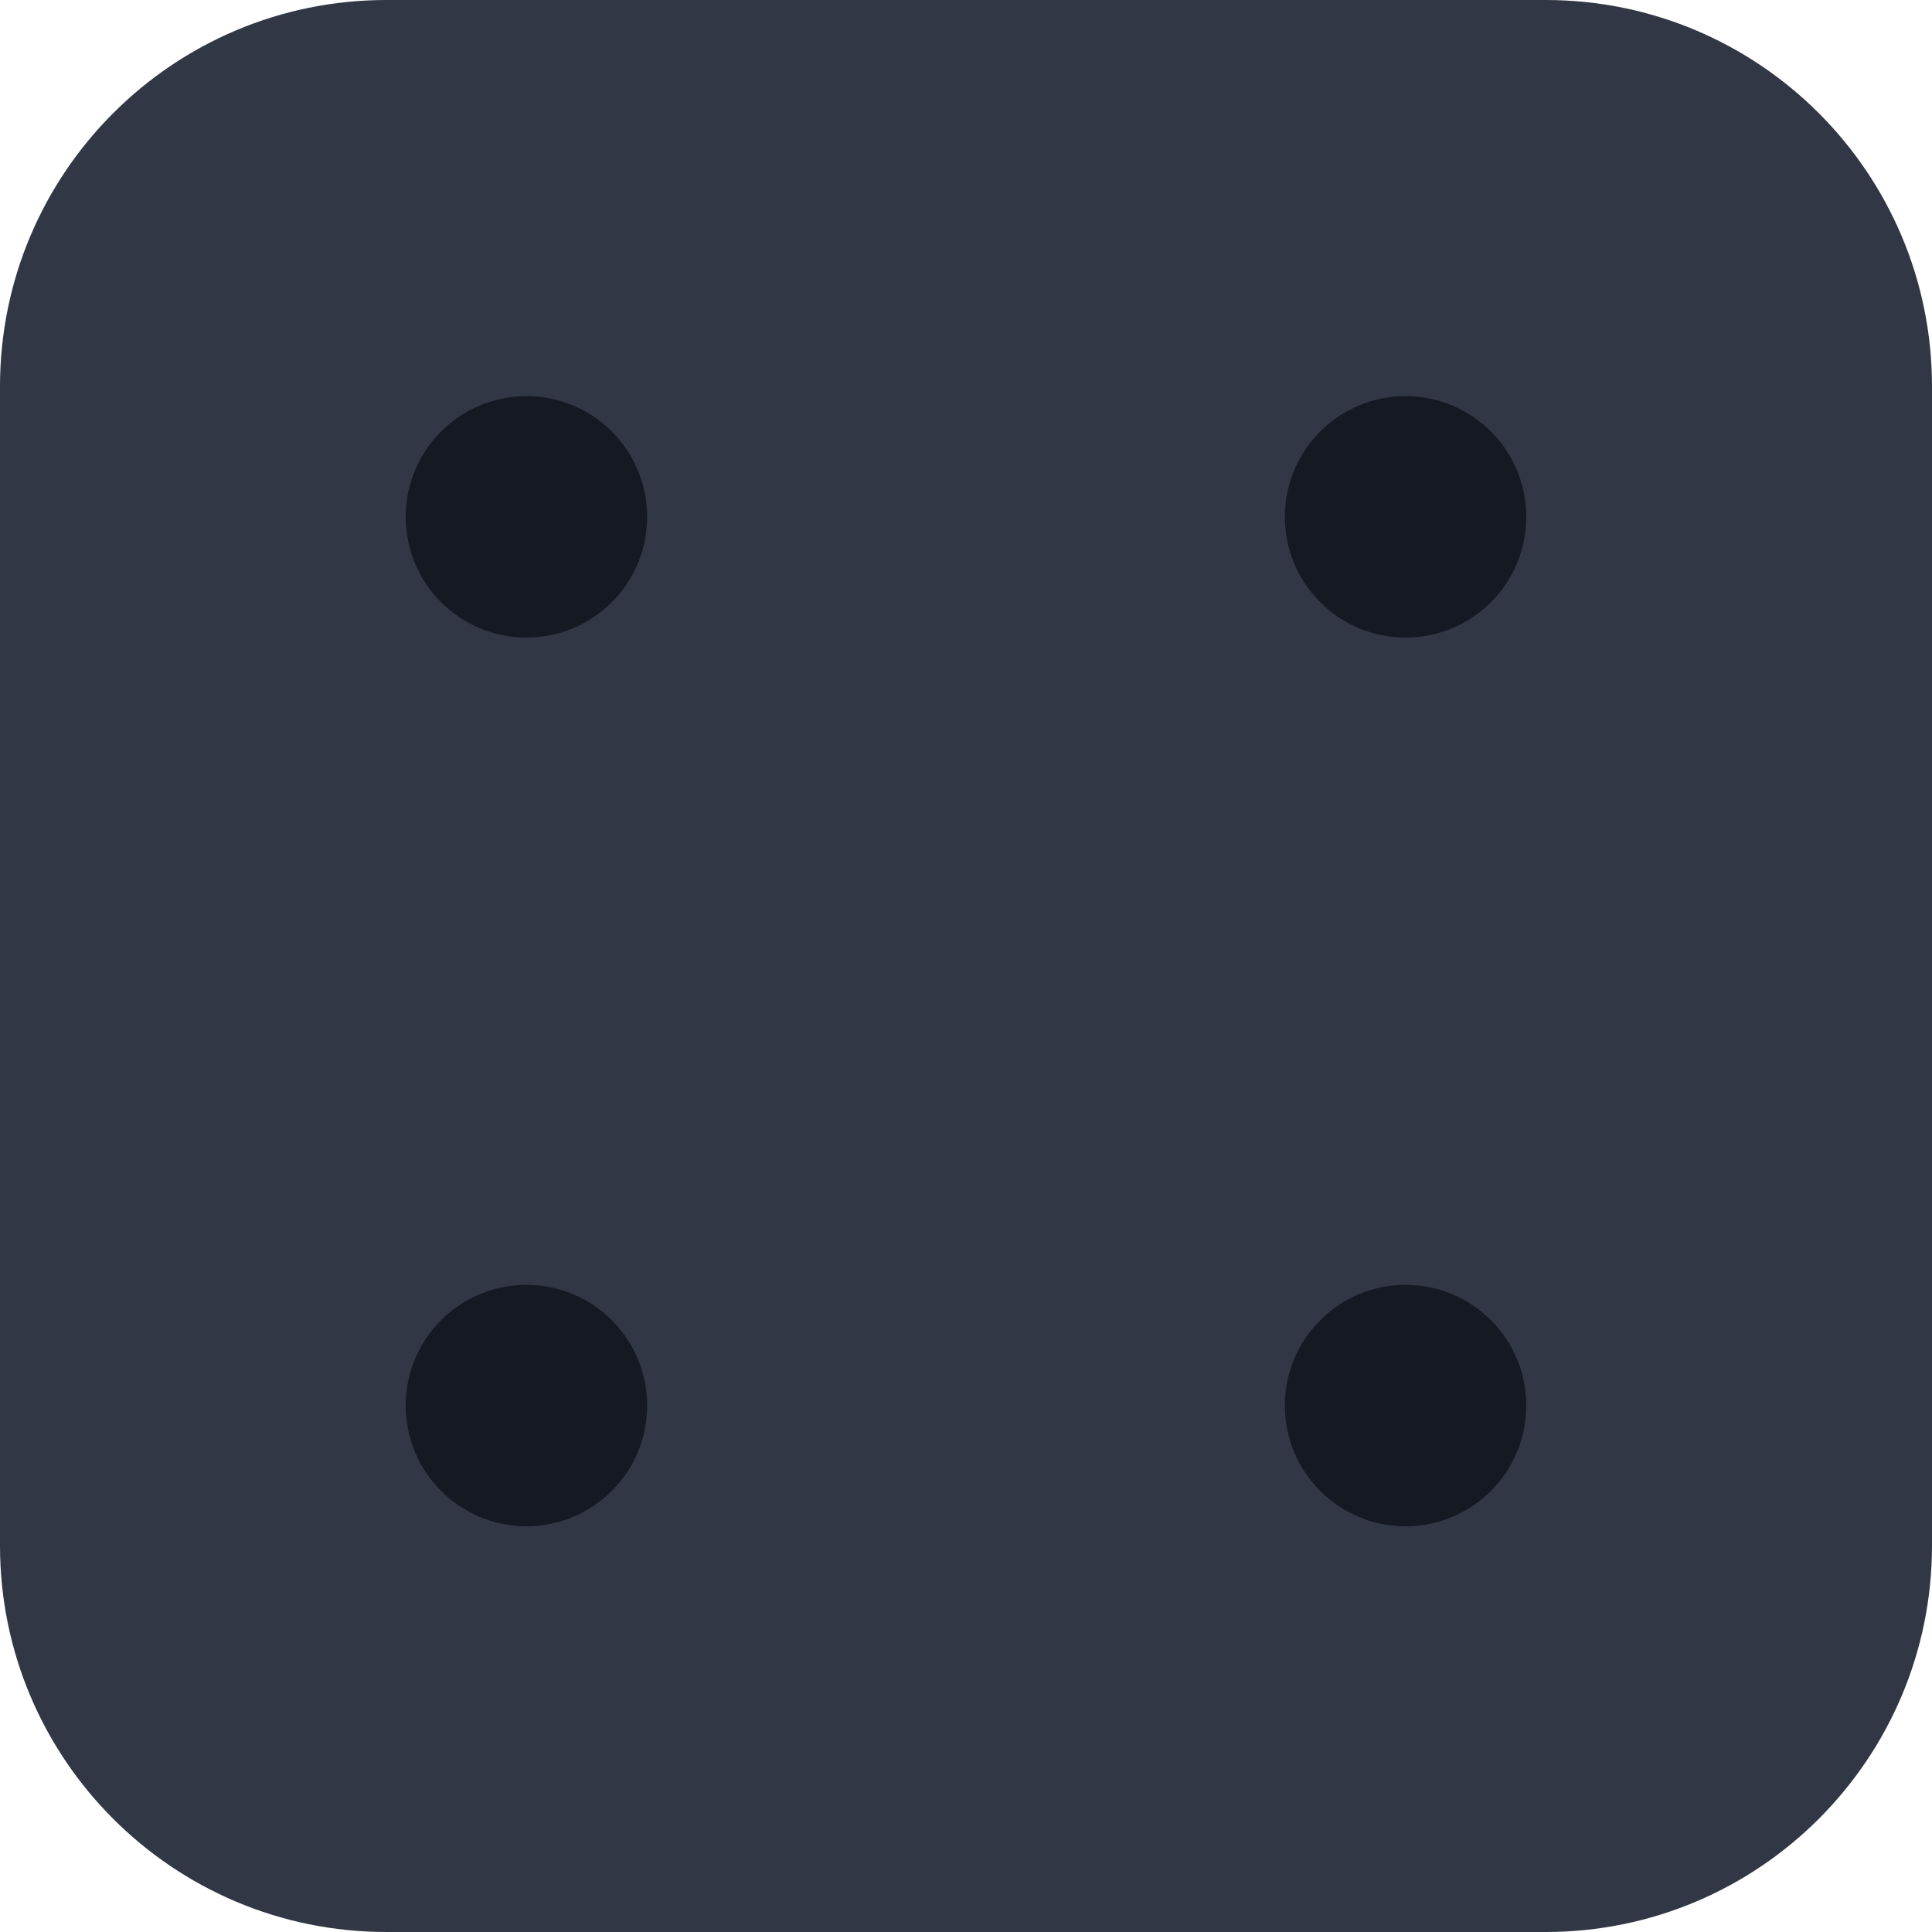
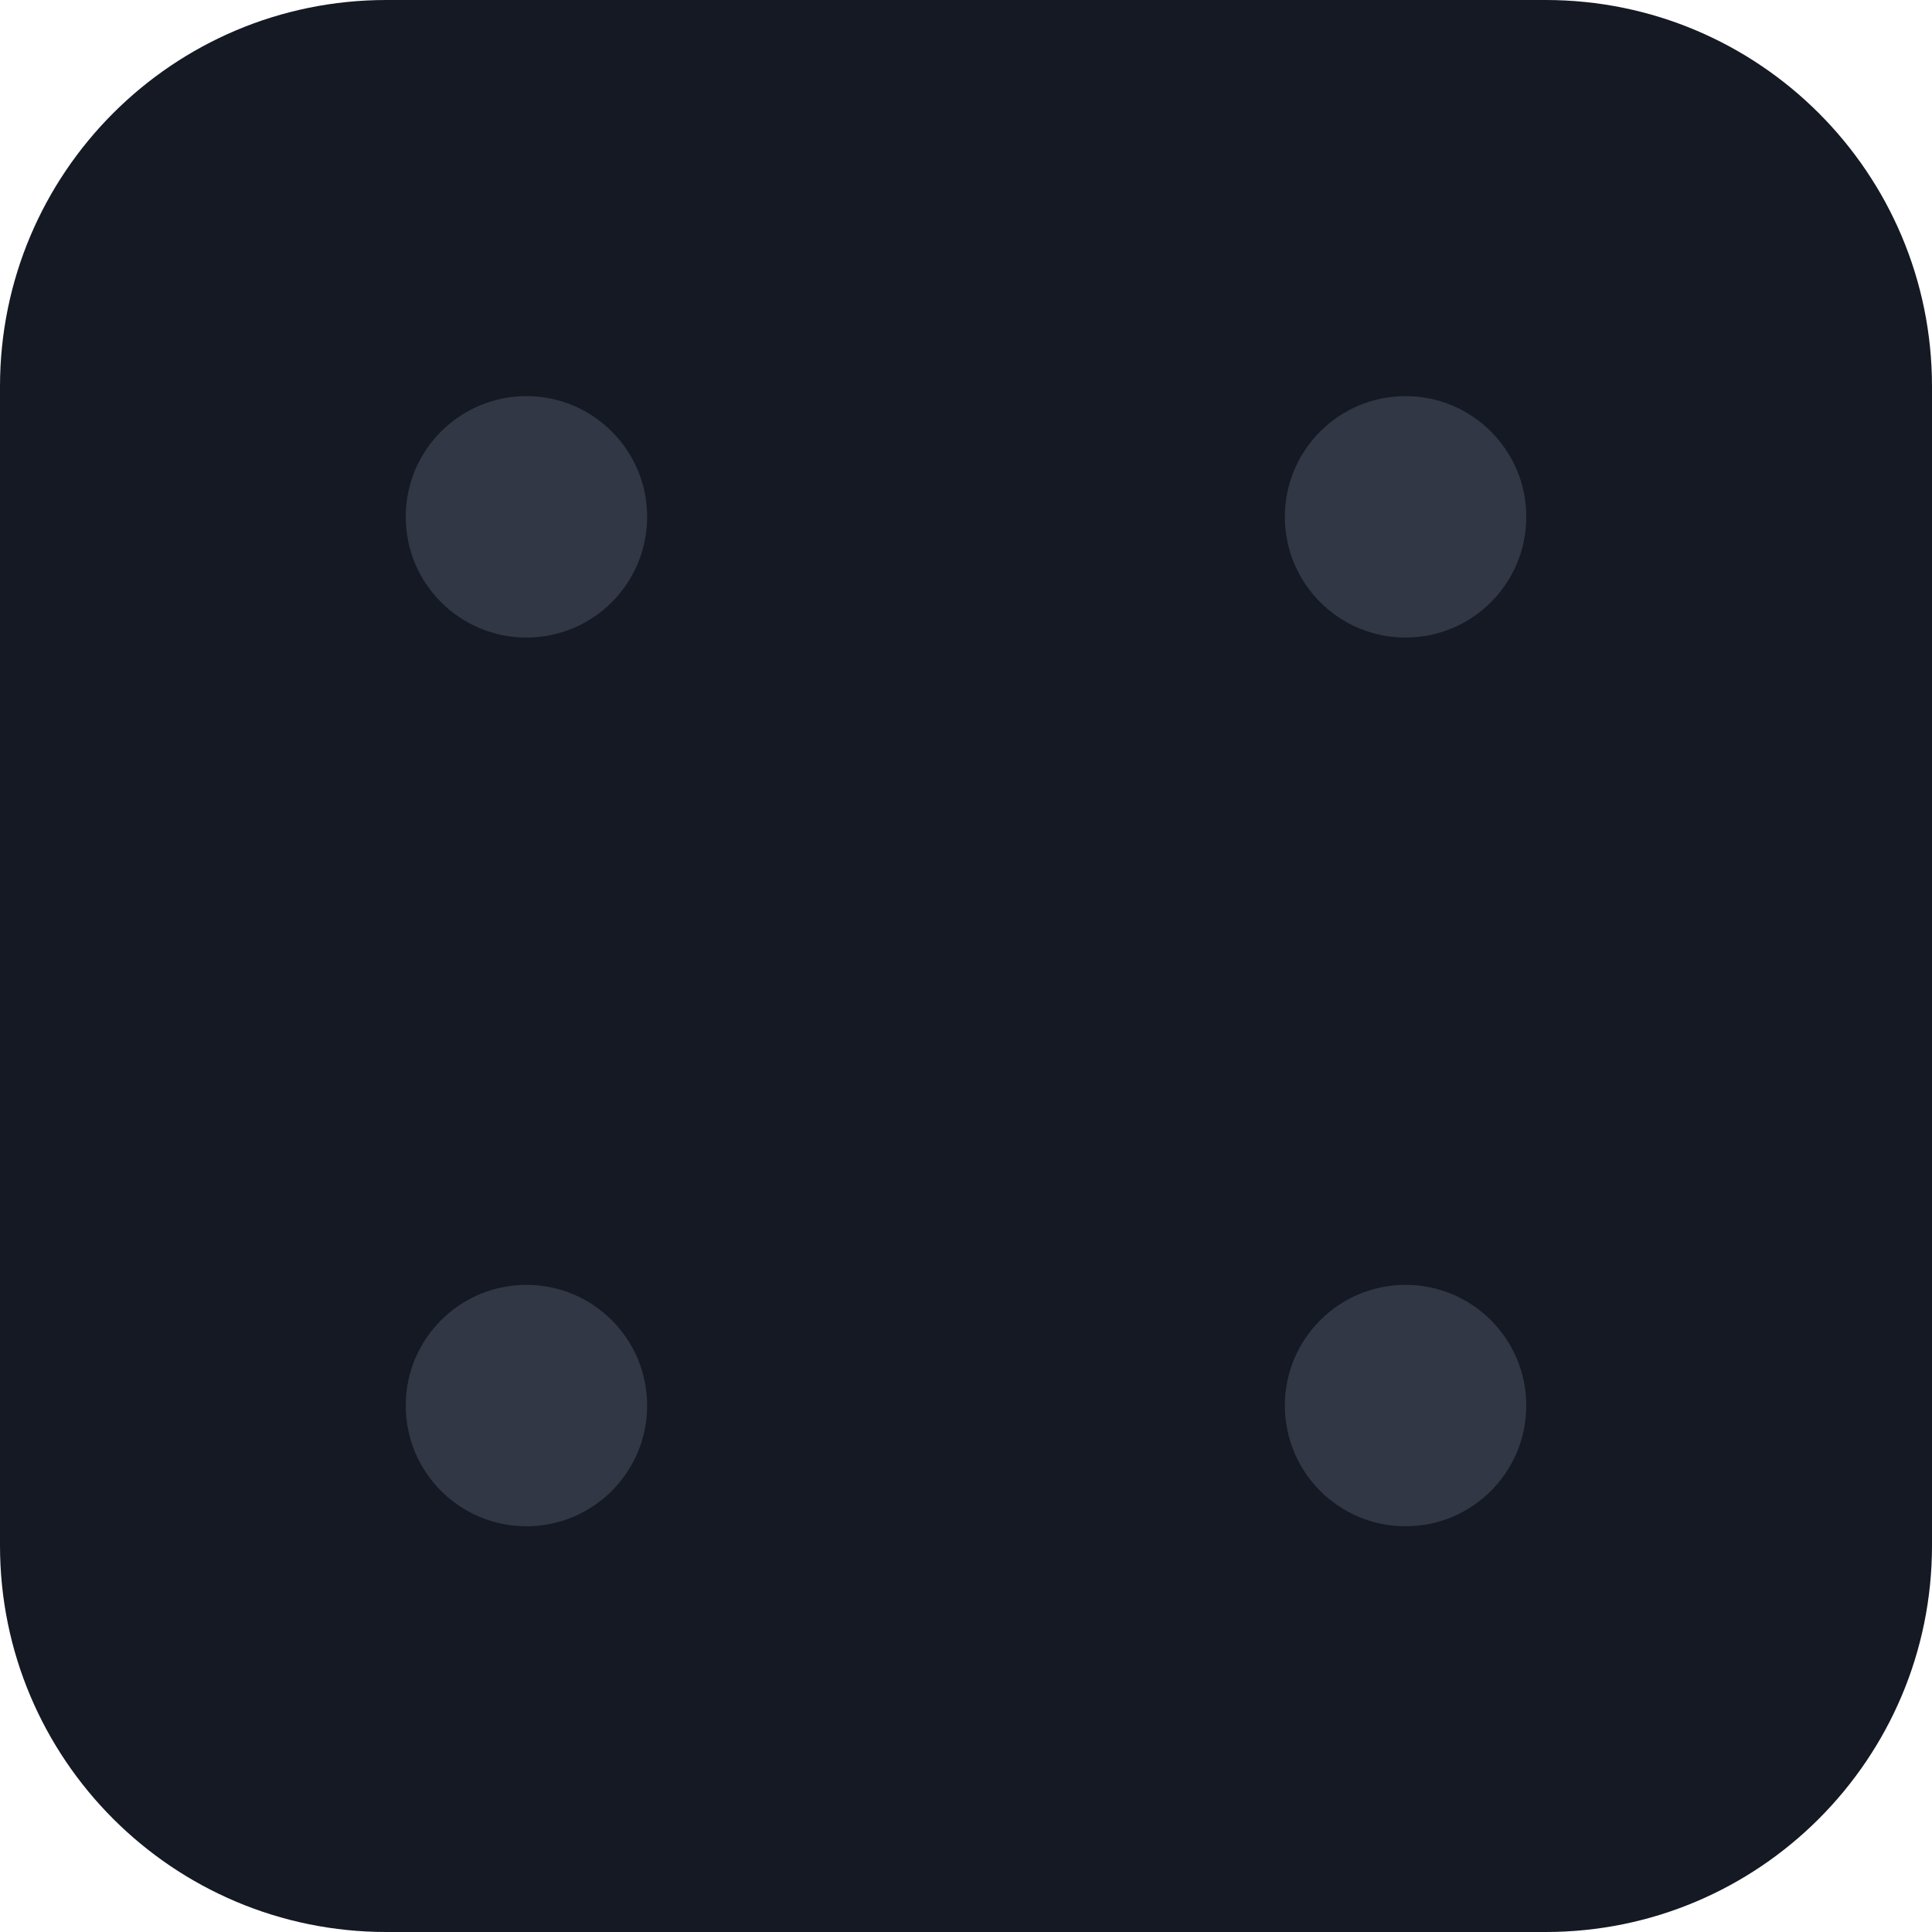
<svg xmlns="http://www.w3.org/2000/svg" width="25" height="25" viewBox="0 0 25 25" fill="none">
-   <rect width="25" height="25" rx="5" fill="#313745" />
-   <circle cx="6.812" cy="6.688" r="1.562" fill="#141924" />
-   <circle cx="18.188" cy="6.688" r="1.562" fill="#141924" />
-   <circle cx="6.812" cy="18.188" r="1.562" fill="#141924" />
-   <circle cx="18.188" cy="18.188" r="1.562" fill="#141924" />
+   <rect width="25" height="25" rx="5" fill="#141924" />
+   <circle cx="6.812" cy="6.688" r="1.562" fill="#313745" />
+   <circle cx="18.188" cy="6.688" r="1.562" fill="#313745" />
+   <circle cx="6.812" cy="18.188" r="1.562" fill="#313745" />
+   <circle cx="18.188" cy="18.188" r="1.562" fill="#313745" />
</svg>
